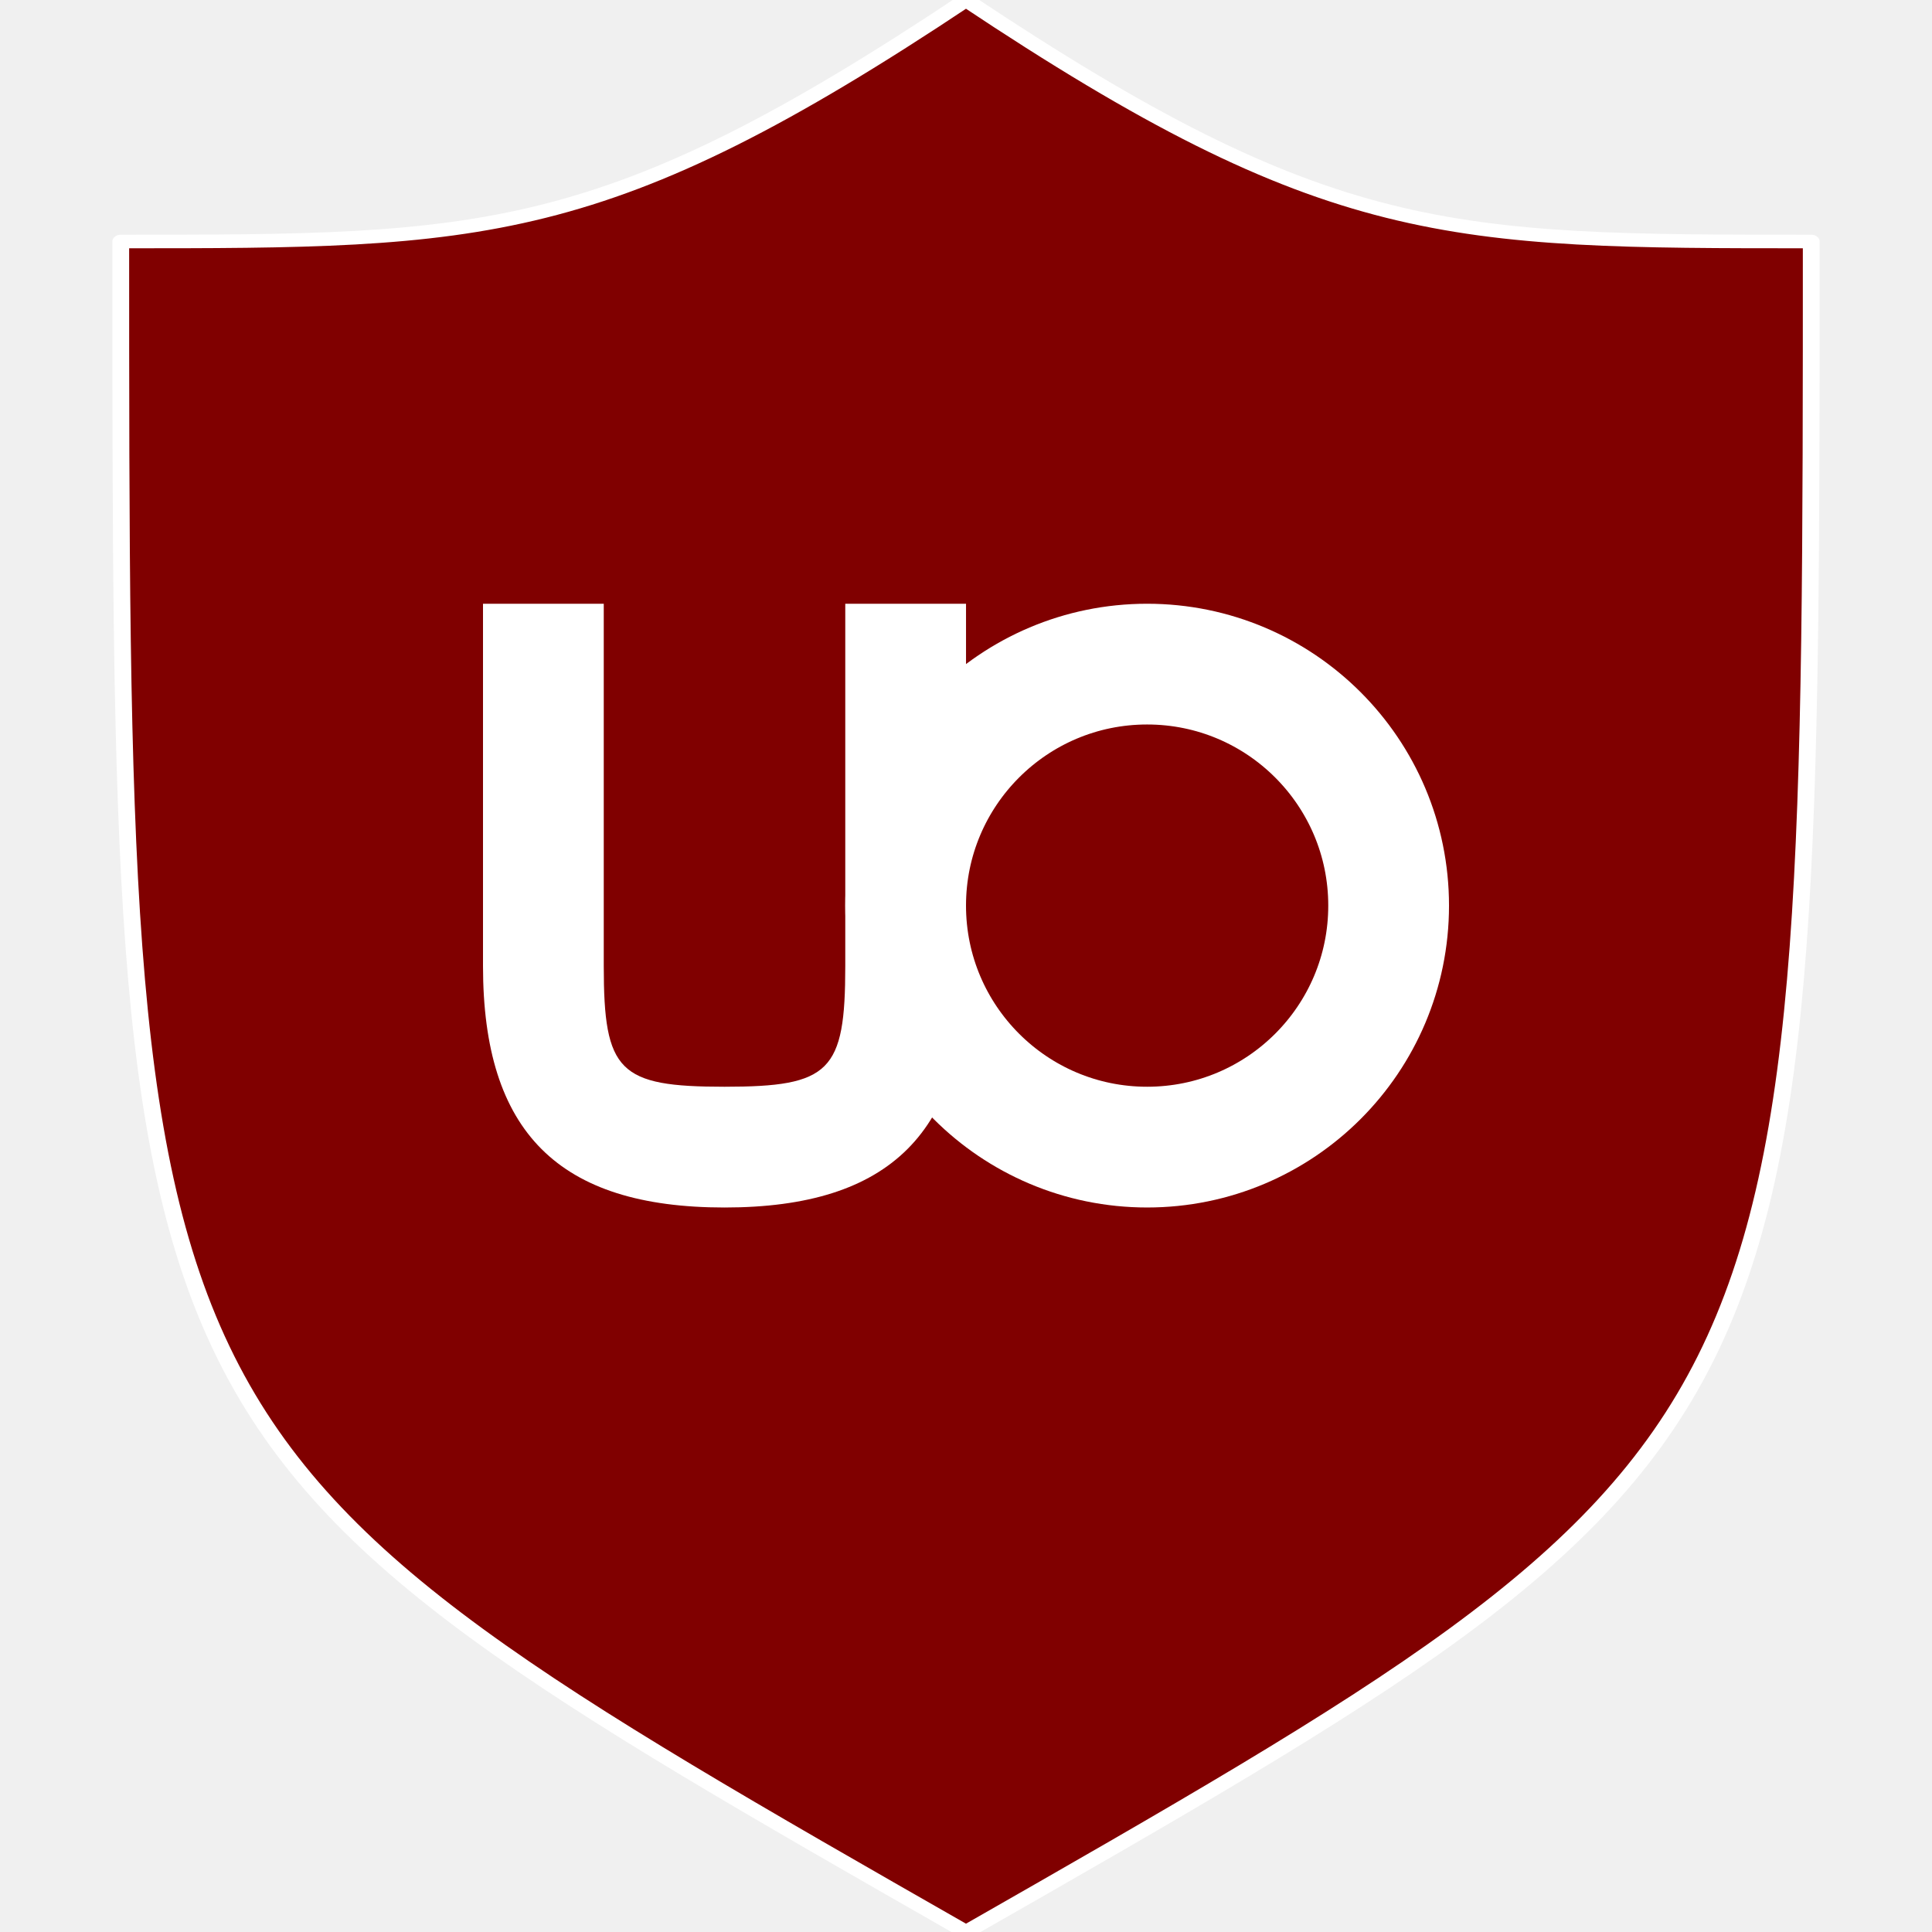
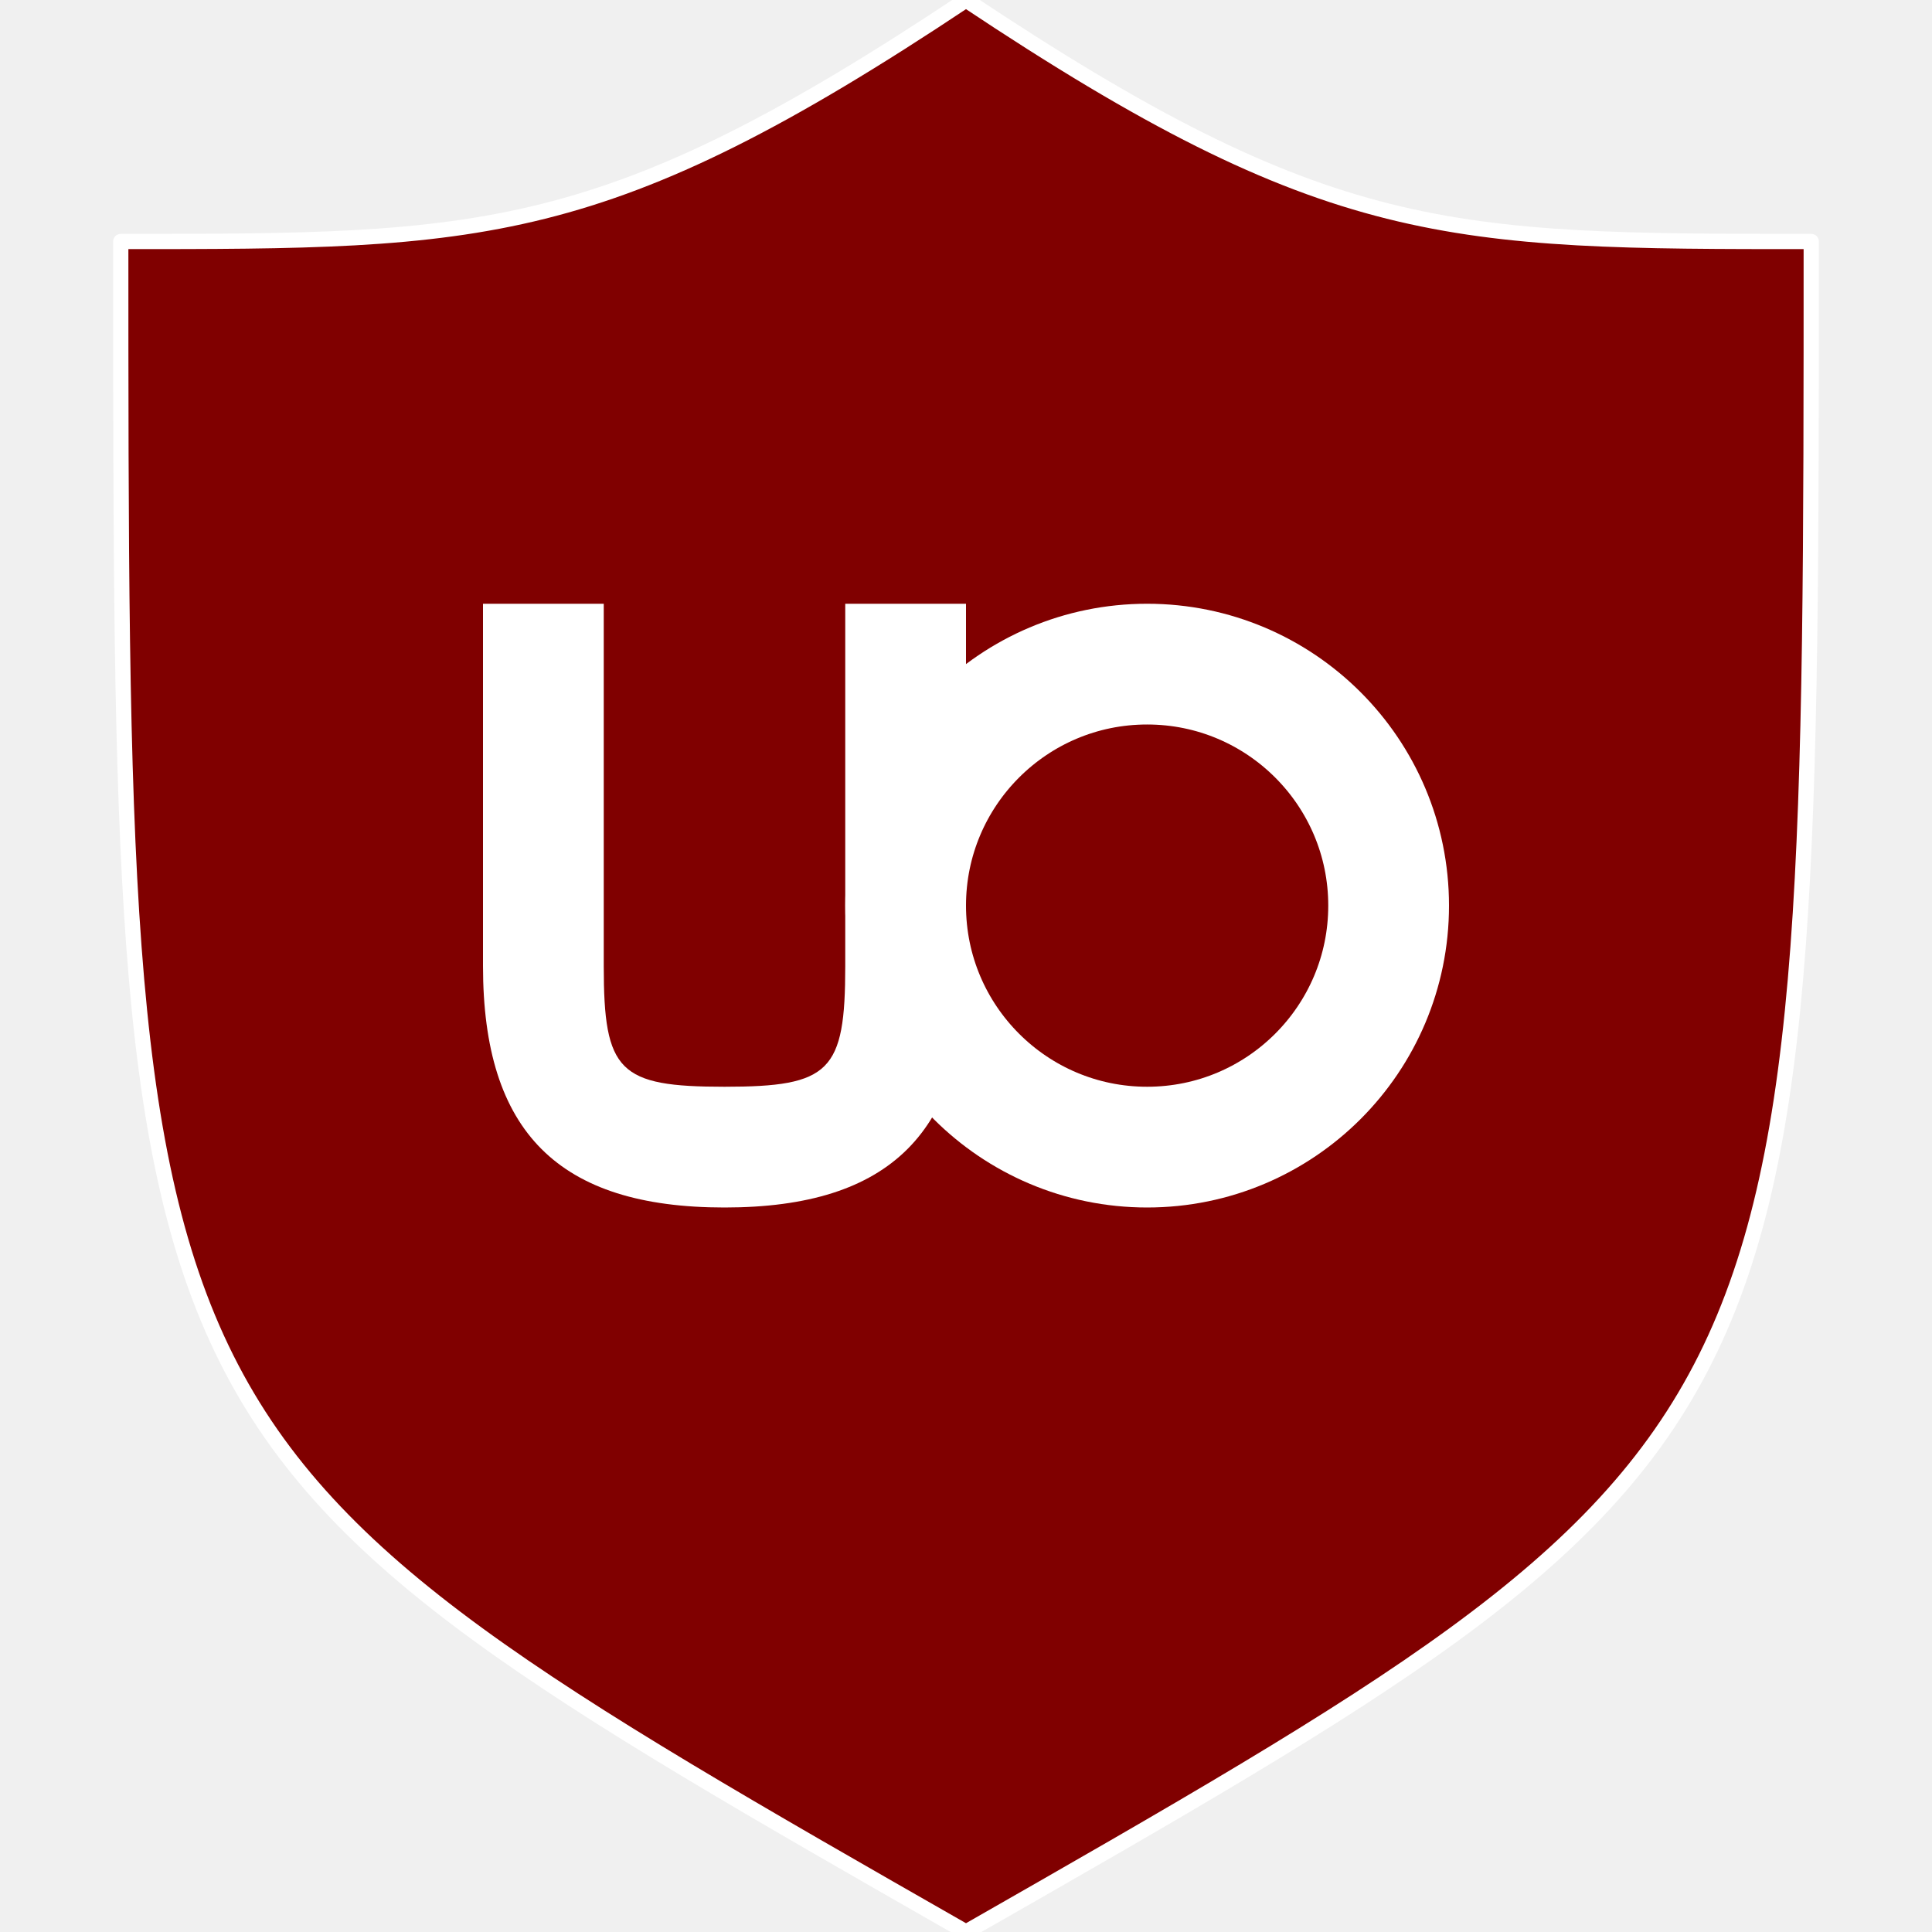
- <svg xmlns="http://www.w3.org/2000/svg" version="1.1" viewBox="0 0 128 128" height="128" width="128">
-   <g style="display:inline;opacity:1">
-     <g style="fill:#800000;fill-opacity:1;stroke:#ffffff;stroke-width:1.621;stroke-linecap:round;stroke-miterlimit:4;stroke-opacity:1;stroke-dasharray:none;display:inline" transform="matrix(0.6778654,0,0,0.5614183,-241.0754,-247.2771)" />
-     <g transform="matrix(-0.6945203,0,0,0.5610969,375.0296,-247.4295)" style="fill:#800000;fill-opacity:1;stroke:#ffffff;stroke-width:1.602;stroke-linecap:round;stroke-miterlimit:4;stroke-opacity:1;stroke-dasharray:none;display:inline;stroke-linejoin:round">
-       <path d="m 447.834,669.099 c -80.631,-57.031 -80.631,-57.031 -80.631,-199.609 34.556,0 46.075,0 80.631,-28.516 m 0,228.125 c 80.631,-57.031 80.631,-57.031 80.631,-199.609 -34.556,0 -46.075,0 -80.631,-28.516" style="fill:#800000;fill-opacity:1;fill-rule:nonzero;stroke:#ffffff;stroke-width:1.602;stroke-linecap:round;stroke-linejoin:round;stroke-miterlimit:4;stroke-opacity:1;stroke-dasharray:none" />
-     </g>
+ <svg xmlns="http://www.w3.org/2000/svg" height="128" width="128">
+   <g stroke="#fff">
+     <path d="M64 128c56-32 56-32 56-112-24 0-32 0-56-16m0 128C8 96 8 96 8 16c24 0 32 0 56-16" stroke-width="1.011" fill="maroon" stroke-linecap="round" stroke-linejoin="round" />
+     <circle transform="matrix(1.333334 0 0 1.333333 -60.16386 -48.43346)" cy="81.325" cx="102.123" r="12" fill="none" stroke-width="6" />
  </g>
-   <g transform="translate(-17.87255,-17.32535)" style="display:inline">
-     <ellipse transform="matrix(1.333333,0,0,1.333333,-42.29086,-31.10846)" ry="12" rx="12" cy="81.325" cx="102.123" style="fill:none;stroke:#ffffff;stroke-width:6;stroke-miterlimit:4;stroke-opacity:1;stroke-dasharray:none;display:inline;" />
-     <g style="fill:#ffffff;fill-opacity:1;stroke:#ffffff;stroke-width:2;stroke-miterlimit:4;stroke-opacity:1;stroke-dasharray:none" transform="scale(1.001803,0.9982007)">
-       <path d="m 81.725,81.472 c 0,11.02 -4.991,16.029 -15.971,16.029 -10.98,0 -15.971,-5.009 -15.971,-16.029 l 0,-24.043 7.986,0 0,24.043 c 0,7.013 0.998,8.014 7.986,8.014 6.987,0 7.986,-1.002 7.986,-8.014 l 0,-24.043 7.986,0 z" style="fill:#ffffff;stroke:#ffffff;stroke-width:0;stroke-linecap:square;stroke-linejoin:miter;stroke-miterlimit:4;stroke-dasharray:none;" />
-     </g>
-   </g>
+   <path d="M64 64c0 11-5 16-16 16s-16-5-16-16V40h8v24c0 7 1 8 8 8s8-1 8-8V40h8z" stroke="none" fill="#fff" />
</svg>
